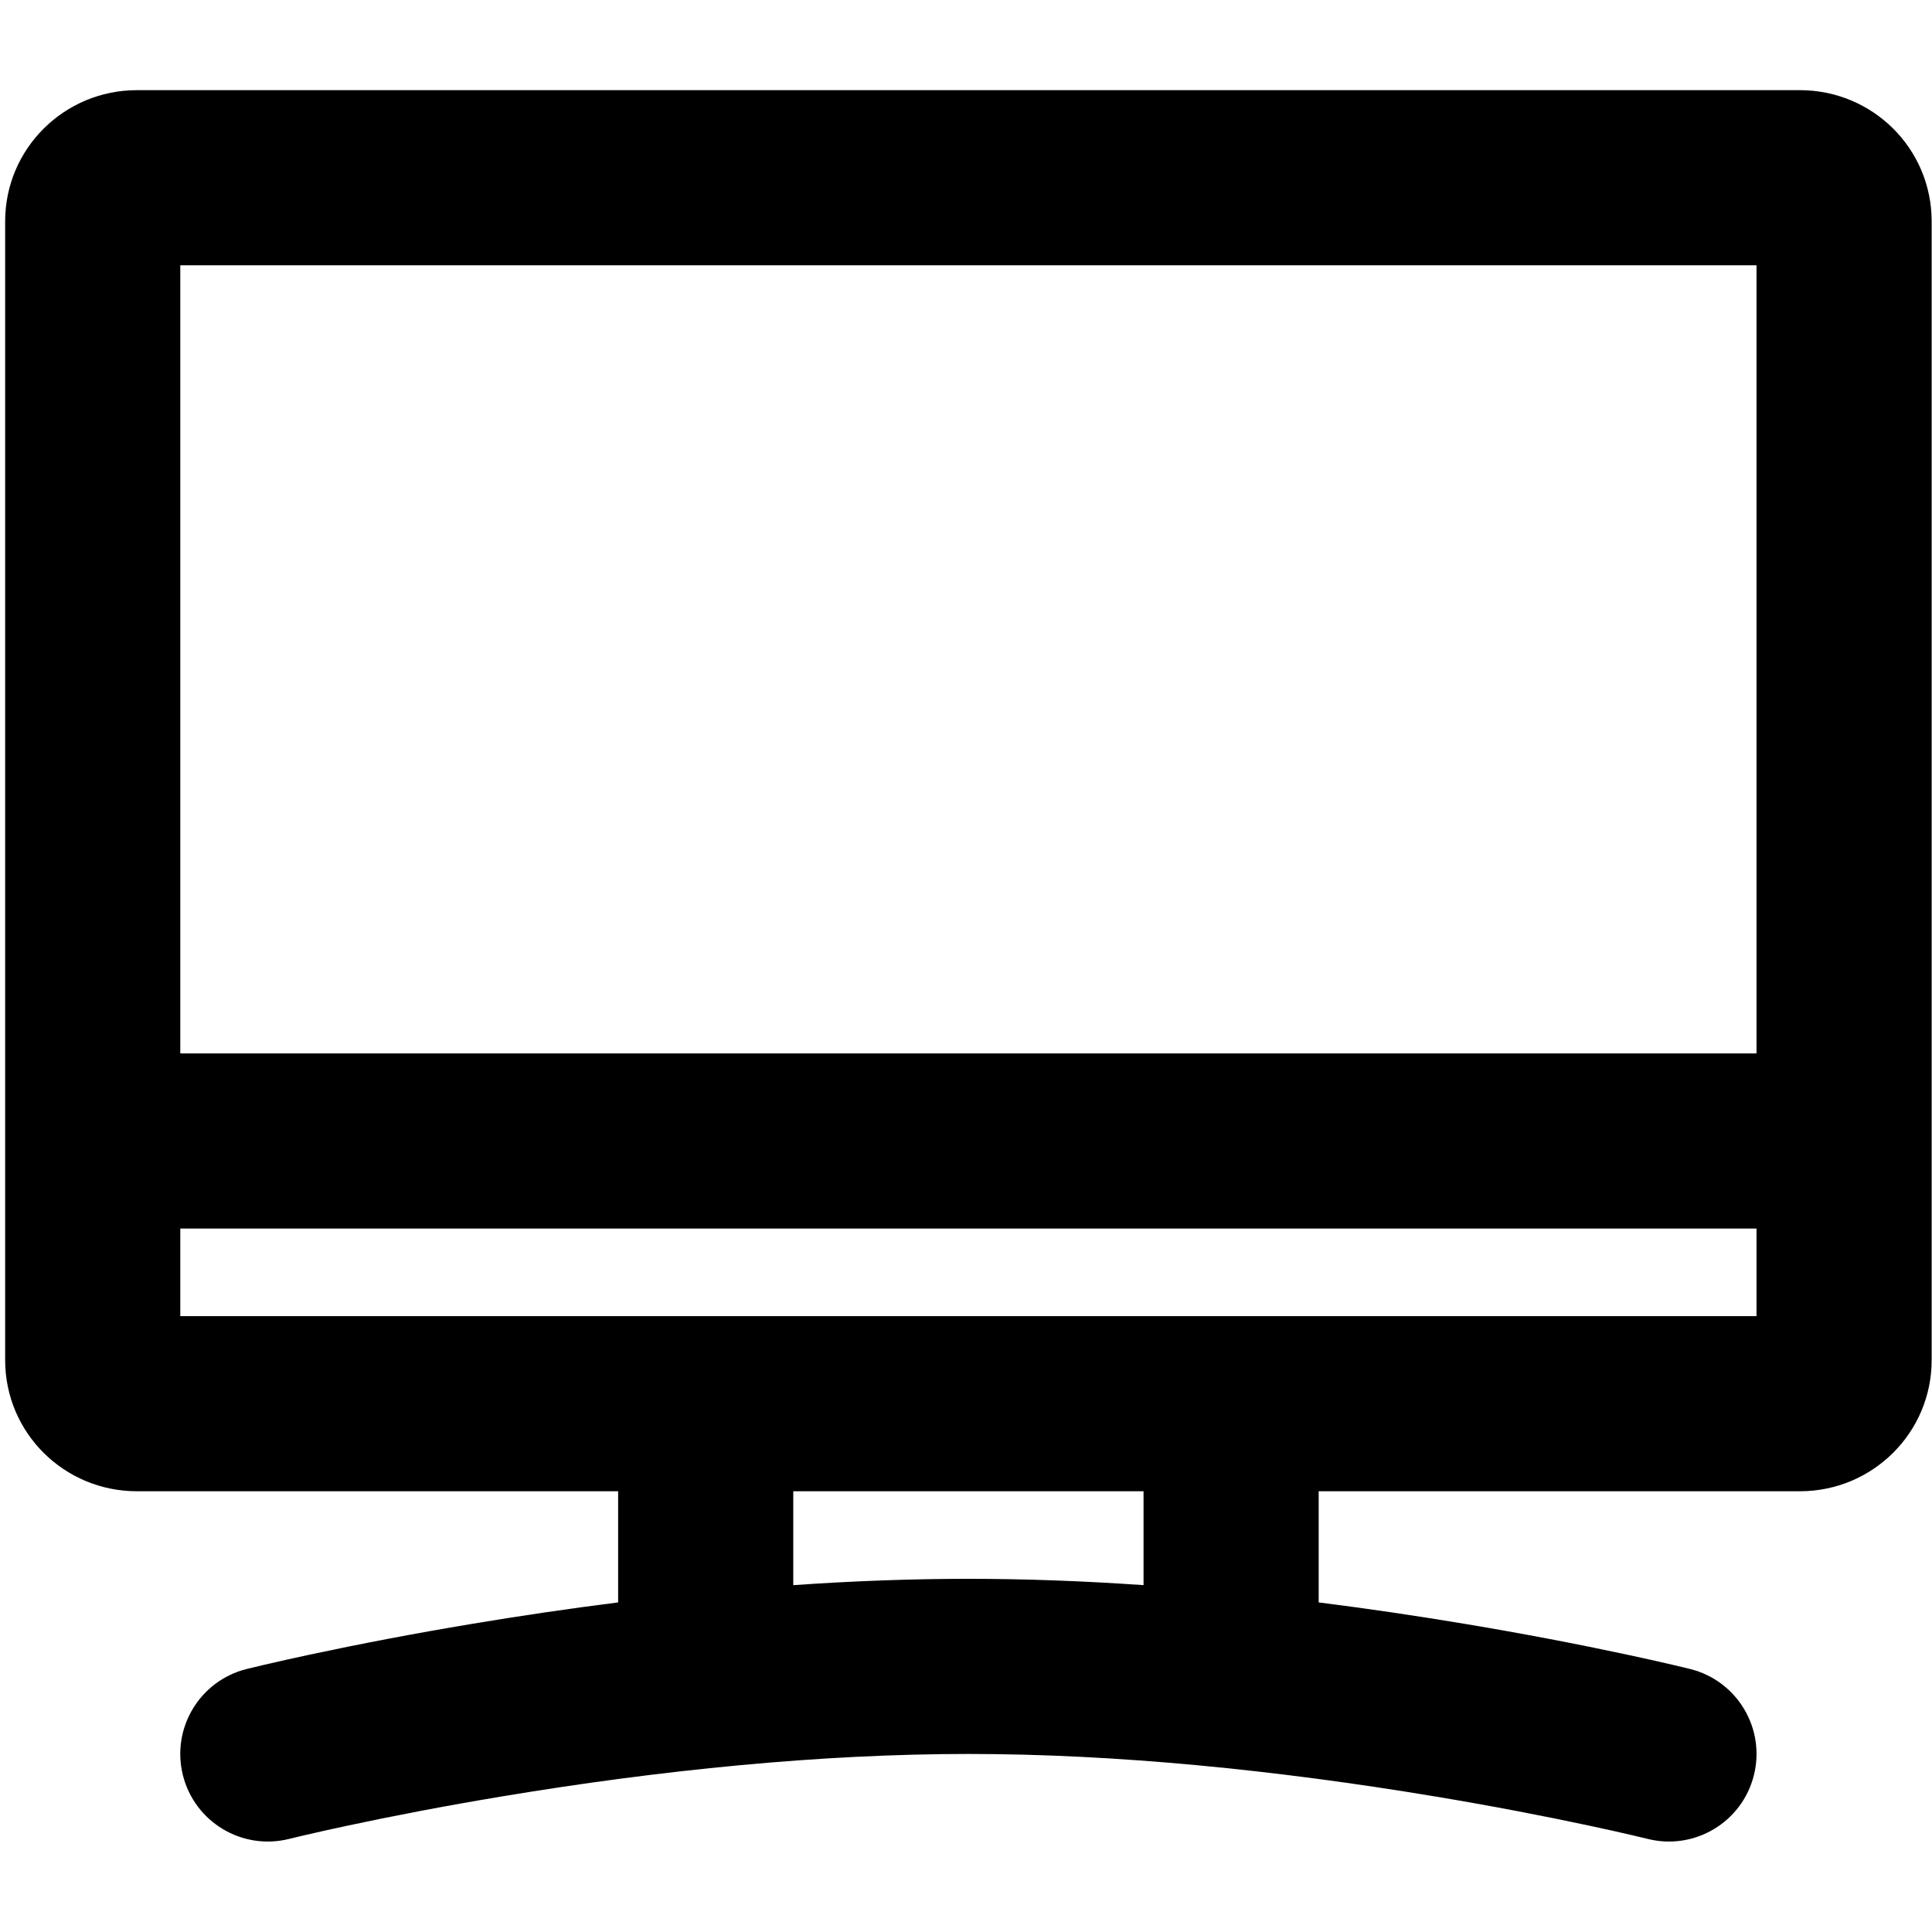
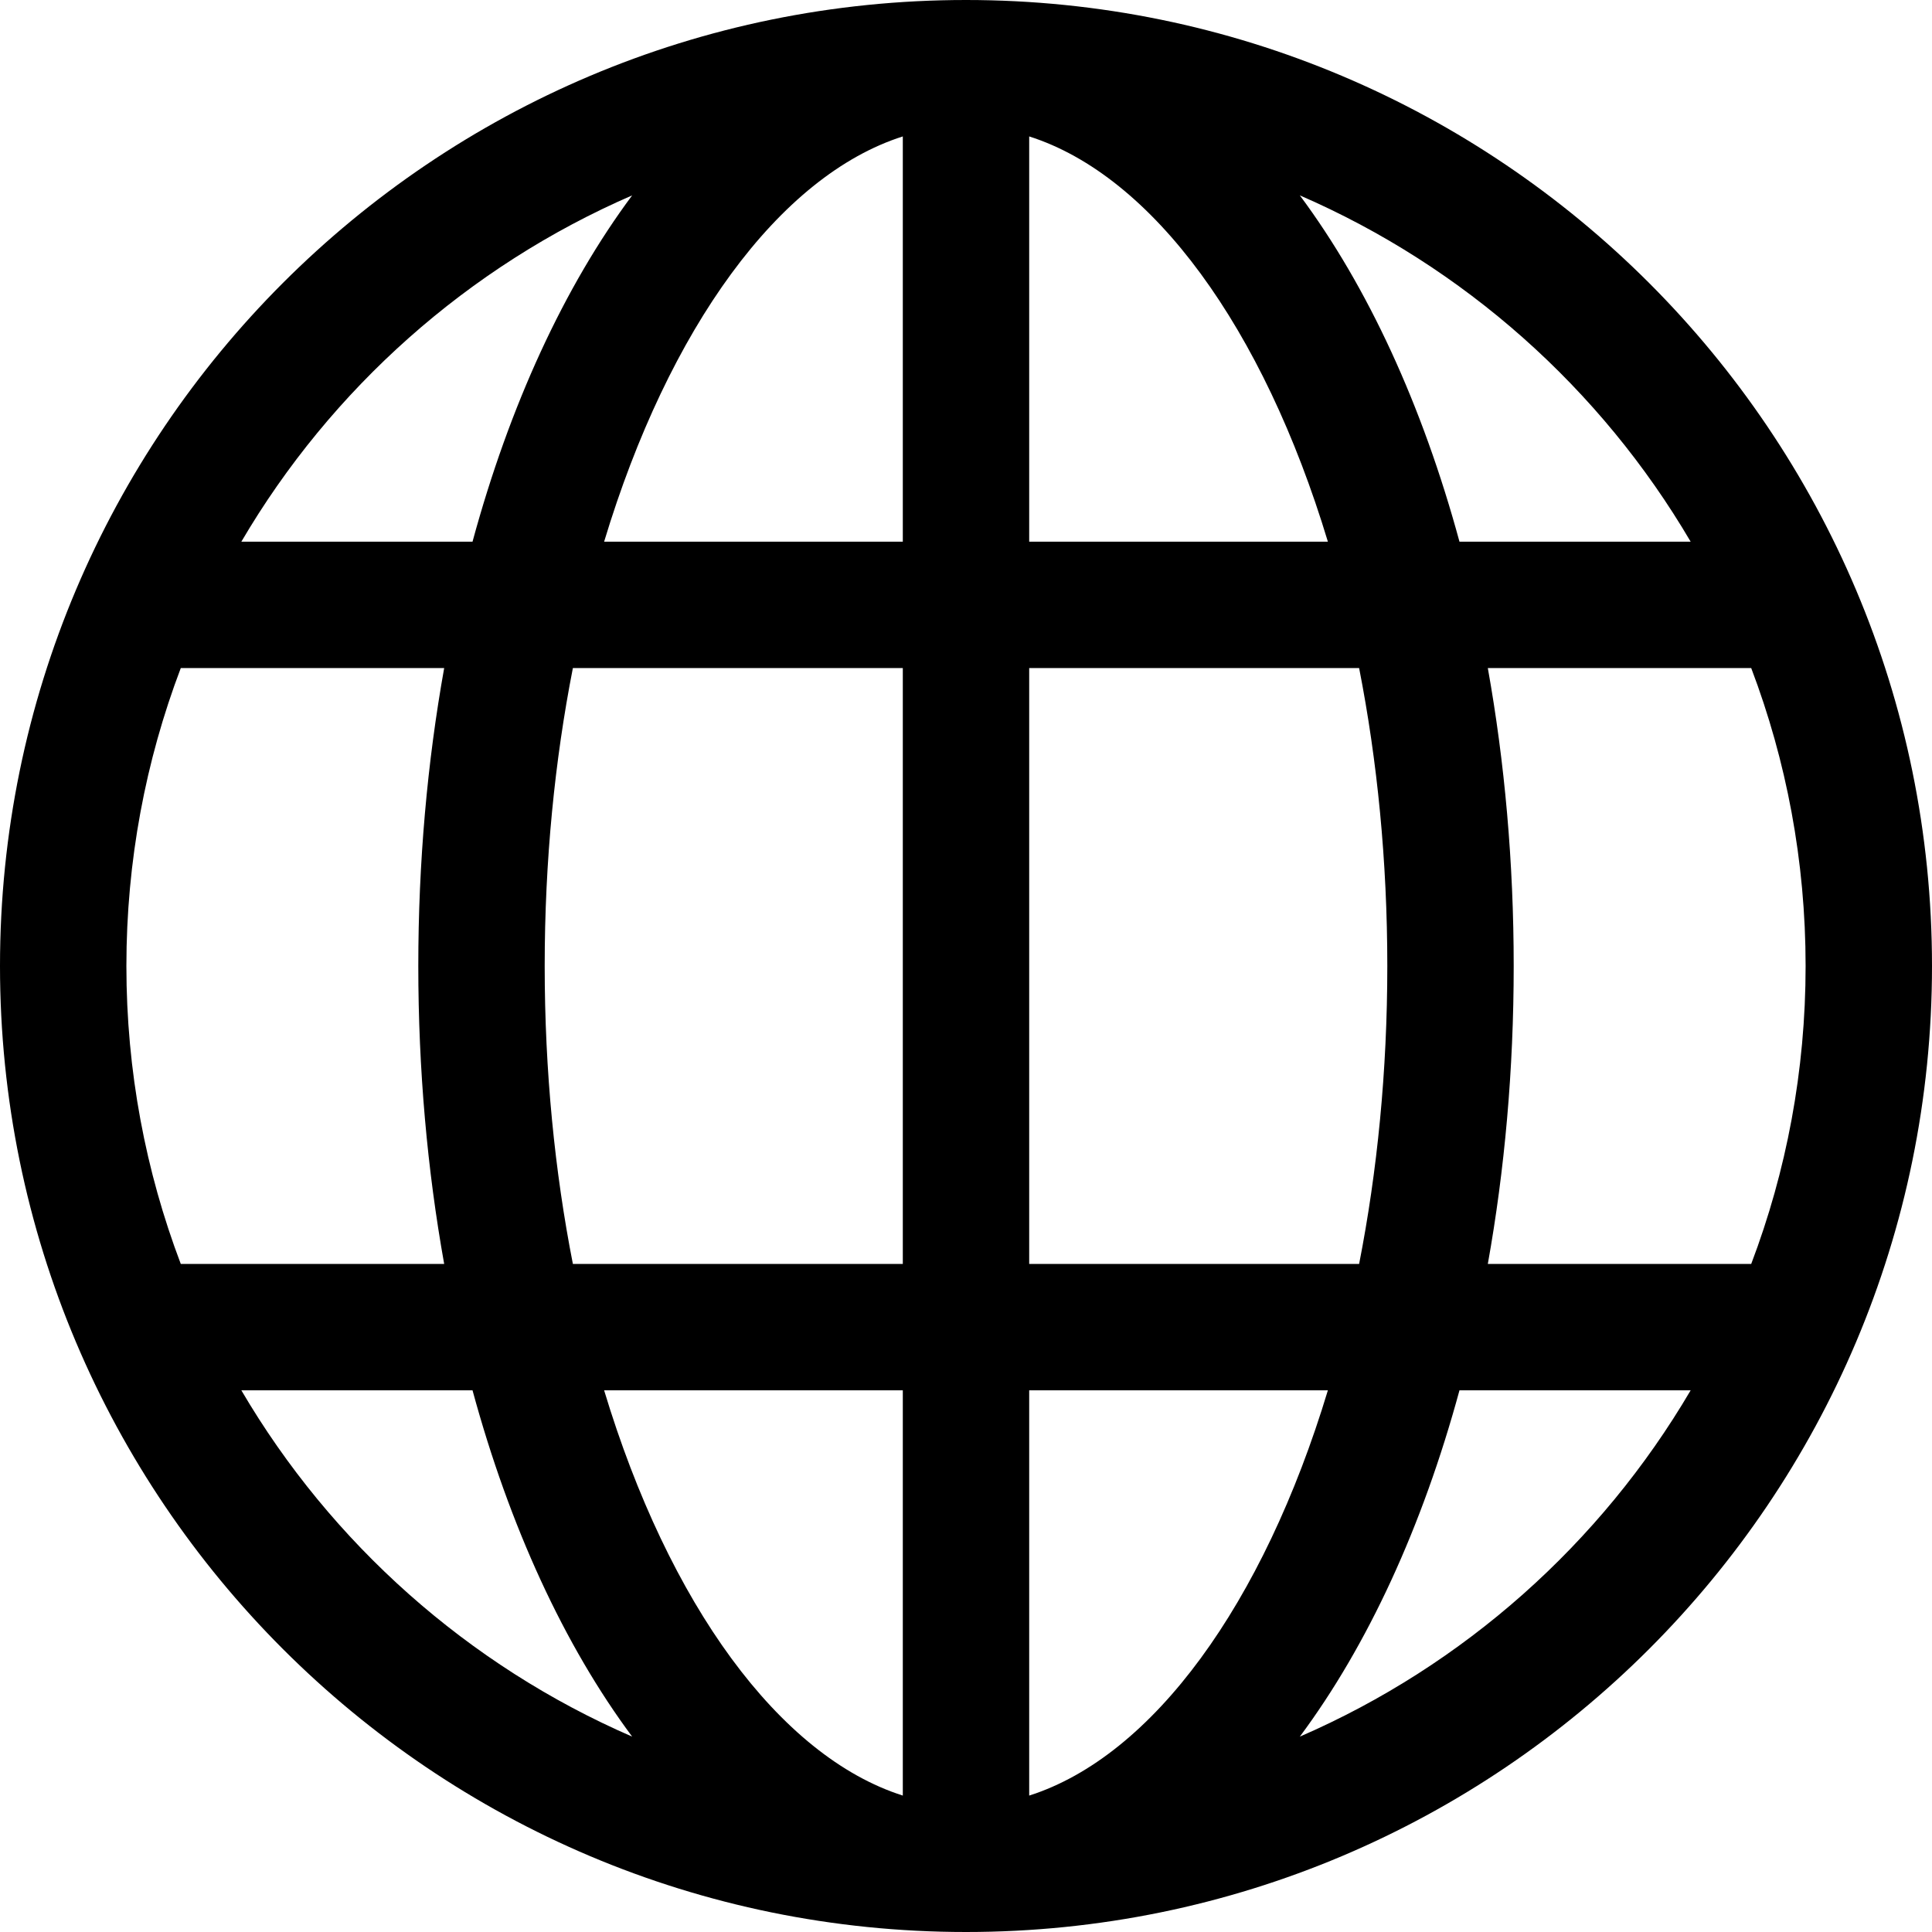
<svg xmlns="http://www.w3.org/2000/svg" width="1000" height="1000" viewBox="0 0 1000 1000">
-   <path d="M93.317 635.895v45.325h815.854v-45.325H93.317zm0-90.651h815.854V137.317H93.317v407.927zm317.277 275.224c30.731-2.136 61.032-3.271 90.65-3.271s59.919 1.137 90.65 3.271V771.87H410.593v48.598zm-90.651 8.938v-57.535H70.853c-37.542 0-68.187-30.14-68.187-67.909V114.577c0-37.632 30.599-67.909 68.187-67.909h860.782c37.542 0 68.187 30.14 68.187 67.909v589.385c0 37.632-30.599 67.909-68.187 67.909h-249.09v57.535c25.069 3.159 50.259 6.872 75.439 11.069 30.459 5.076 58.757 10.519 84.197 15.97A1364.629 1364.629 0 0 1 866 861.759c4.22.984 7.194 1.704 8.838 2.115 24.285 6.071 39.05 30.68 32.979 54.965s-30.68 39.05-54.965 32.979a566.182 566.182 0 0 0-7.45-1.78 1268.082 1268.082 0 0 0-22.215-4.955c-24.134-5.172-51.076-10.353-80.106-15.191-82.711-13.785-165.318-22.046-241.838-22.046s-159.126 8.261-241.838 22.046c-29.03 4.838-55.973 10.02-80.106 15.191a1272.179 1272.179 0 0 0-22.215 4.955 530.372 530.372 0 0 0-7.45 1.78c-24.285 6.071-48.894-8.694-54.965-32.979s8.694-48.894 32.979-54.965a623.926 623.926 0 0 1 8.838-2.115 1360.53 1360.53 0 0 1 23.819-5.314c25.44-5.451 53.738-10.894 84.197-15.97 25.181-4.196 50.37-7.91 75.439-11.069z" />
+   <path d="M327.204 898.87c-35.135-47.221-63.438-108.652-82.628-179.244H124.921c46.484 79.215 117.346 142.397 202.283 179.243zm345.592 0c84.937-36.847 155.799-100.029 202.283-179.244H755.424c-19.19 70.592-47.493 132.023-82.628 179.243zm233.63-244.664c18.193-47.924 28.153-99.902 28.153-154.206 0-54.304-9.96-106.282-28.153-154.206H770.093c8.728 48.678 13.396 100.529 13.396 154.206 0 53.677-4.668 105.528-13.396 154.206h136.333zm-31.347-373.832c-46.484-79.215-117.346-142.397-202.283-179.243 35.135 47.22 63.438 108.651 82.628 179.243h119.655zM327.204 101.13c-84.937 36.846-155.799 100.028-202.283 179.243h119.655c19.19-70.592 47.493-132.023 82.628-179.243zM93.574 345.794C75.381 393.718 65.421 445.696 65.421 500c0 54.304 9.96 106.282 28.153 154.206h136.333C221.18 605.528 216.511 553.677 216.511 500c0-53.677 4.668-105.528 13.396-154.206H93.574zM467.29 929.387V70.613c-63.96 20.366-121.19 99.139-154.6 209.76h374.62C653.9 169.753 596.67 90.98 532.71 70.614v858.774c63.96-20.366 121.19-99.139 154.6-209.76H312.69c33.41 110.621 90.64 189.394 154.6 209.76zM296.52 654.206h406.96c9.38-47.791 14.589-99.73 14.589-154.206 0-54.476-5.209-106.415-14.59-154.206H296.52c-9.38 47.791-14.589 99.73-14.589 154.206 0 54.476 5.209 106.415 14.59 154.206zM500 1000C223.858 1000 0 776.142 0 500S223.858 0 500 0s500 223.858 500 500-223.858 500-500 500z" />
</svg>
